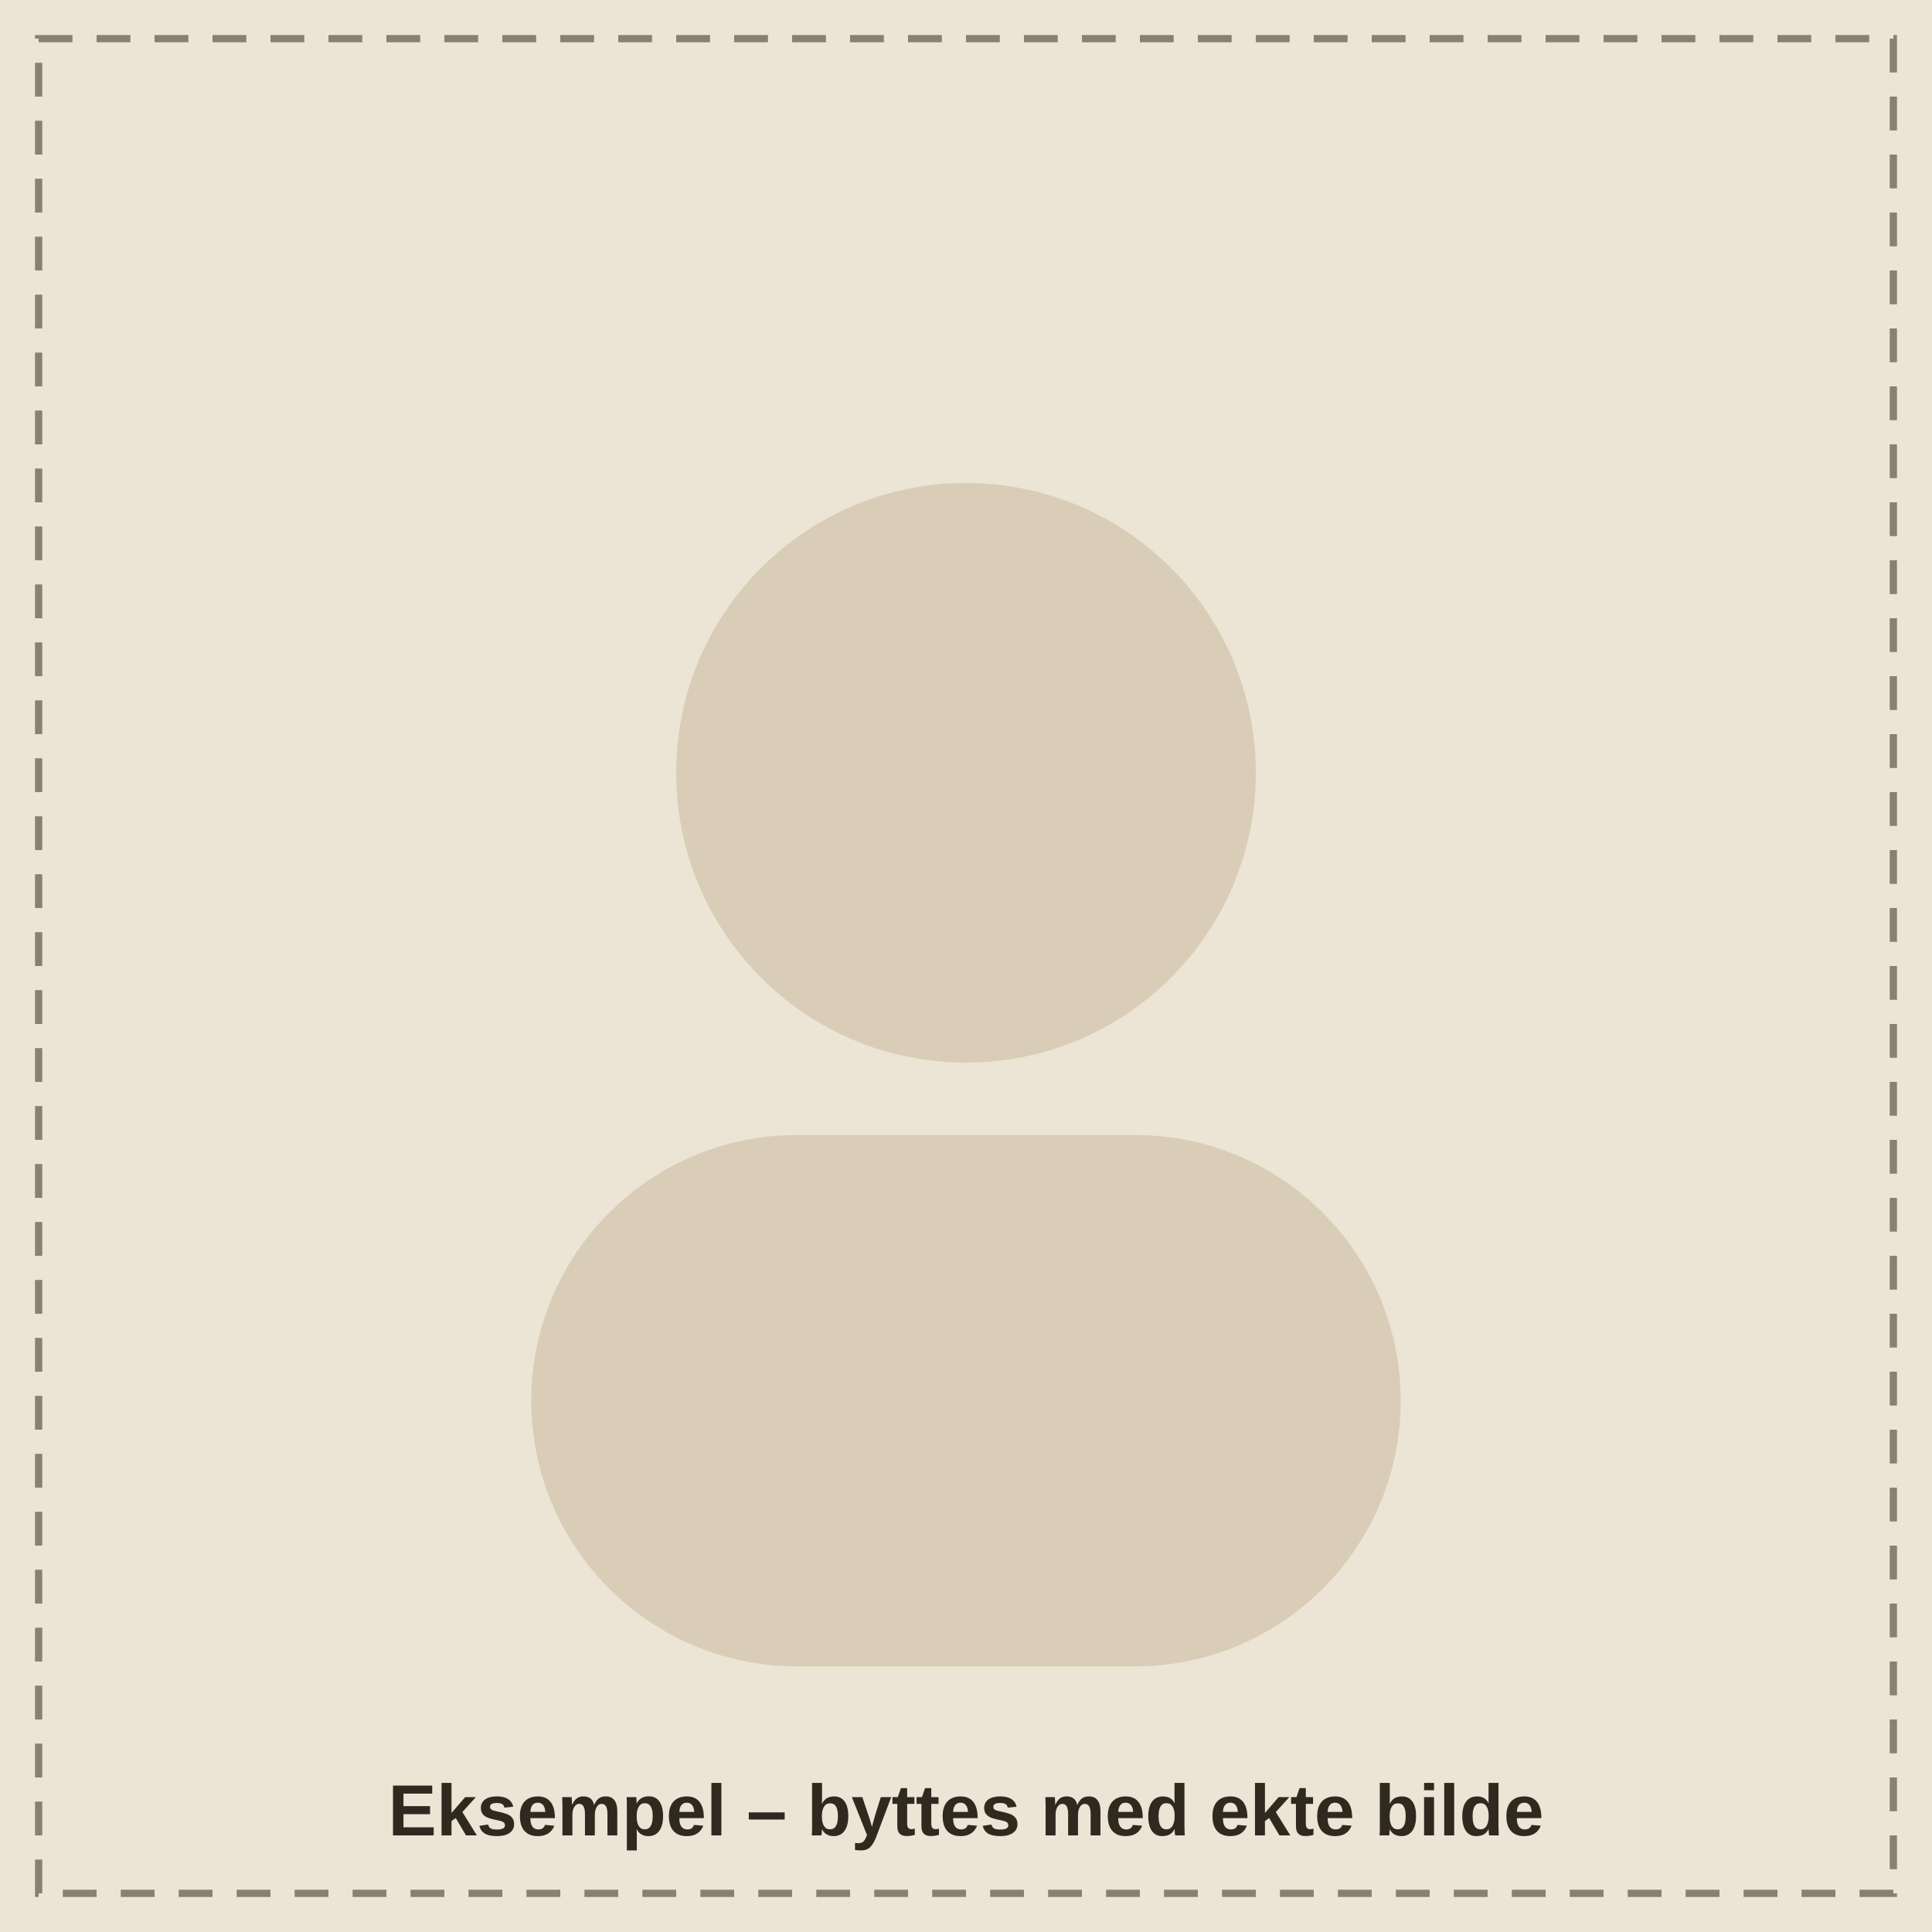
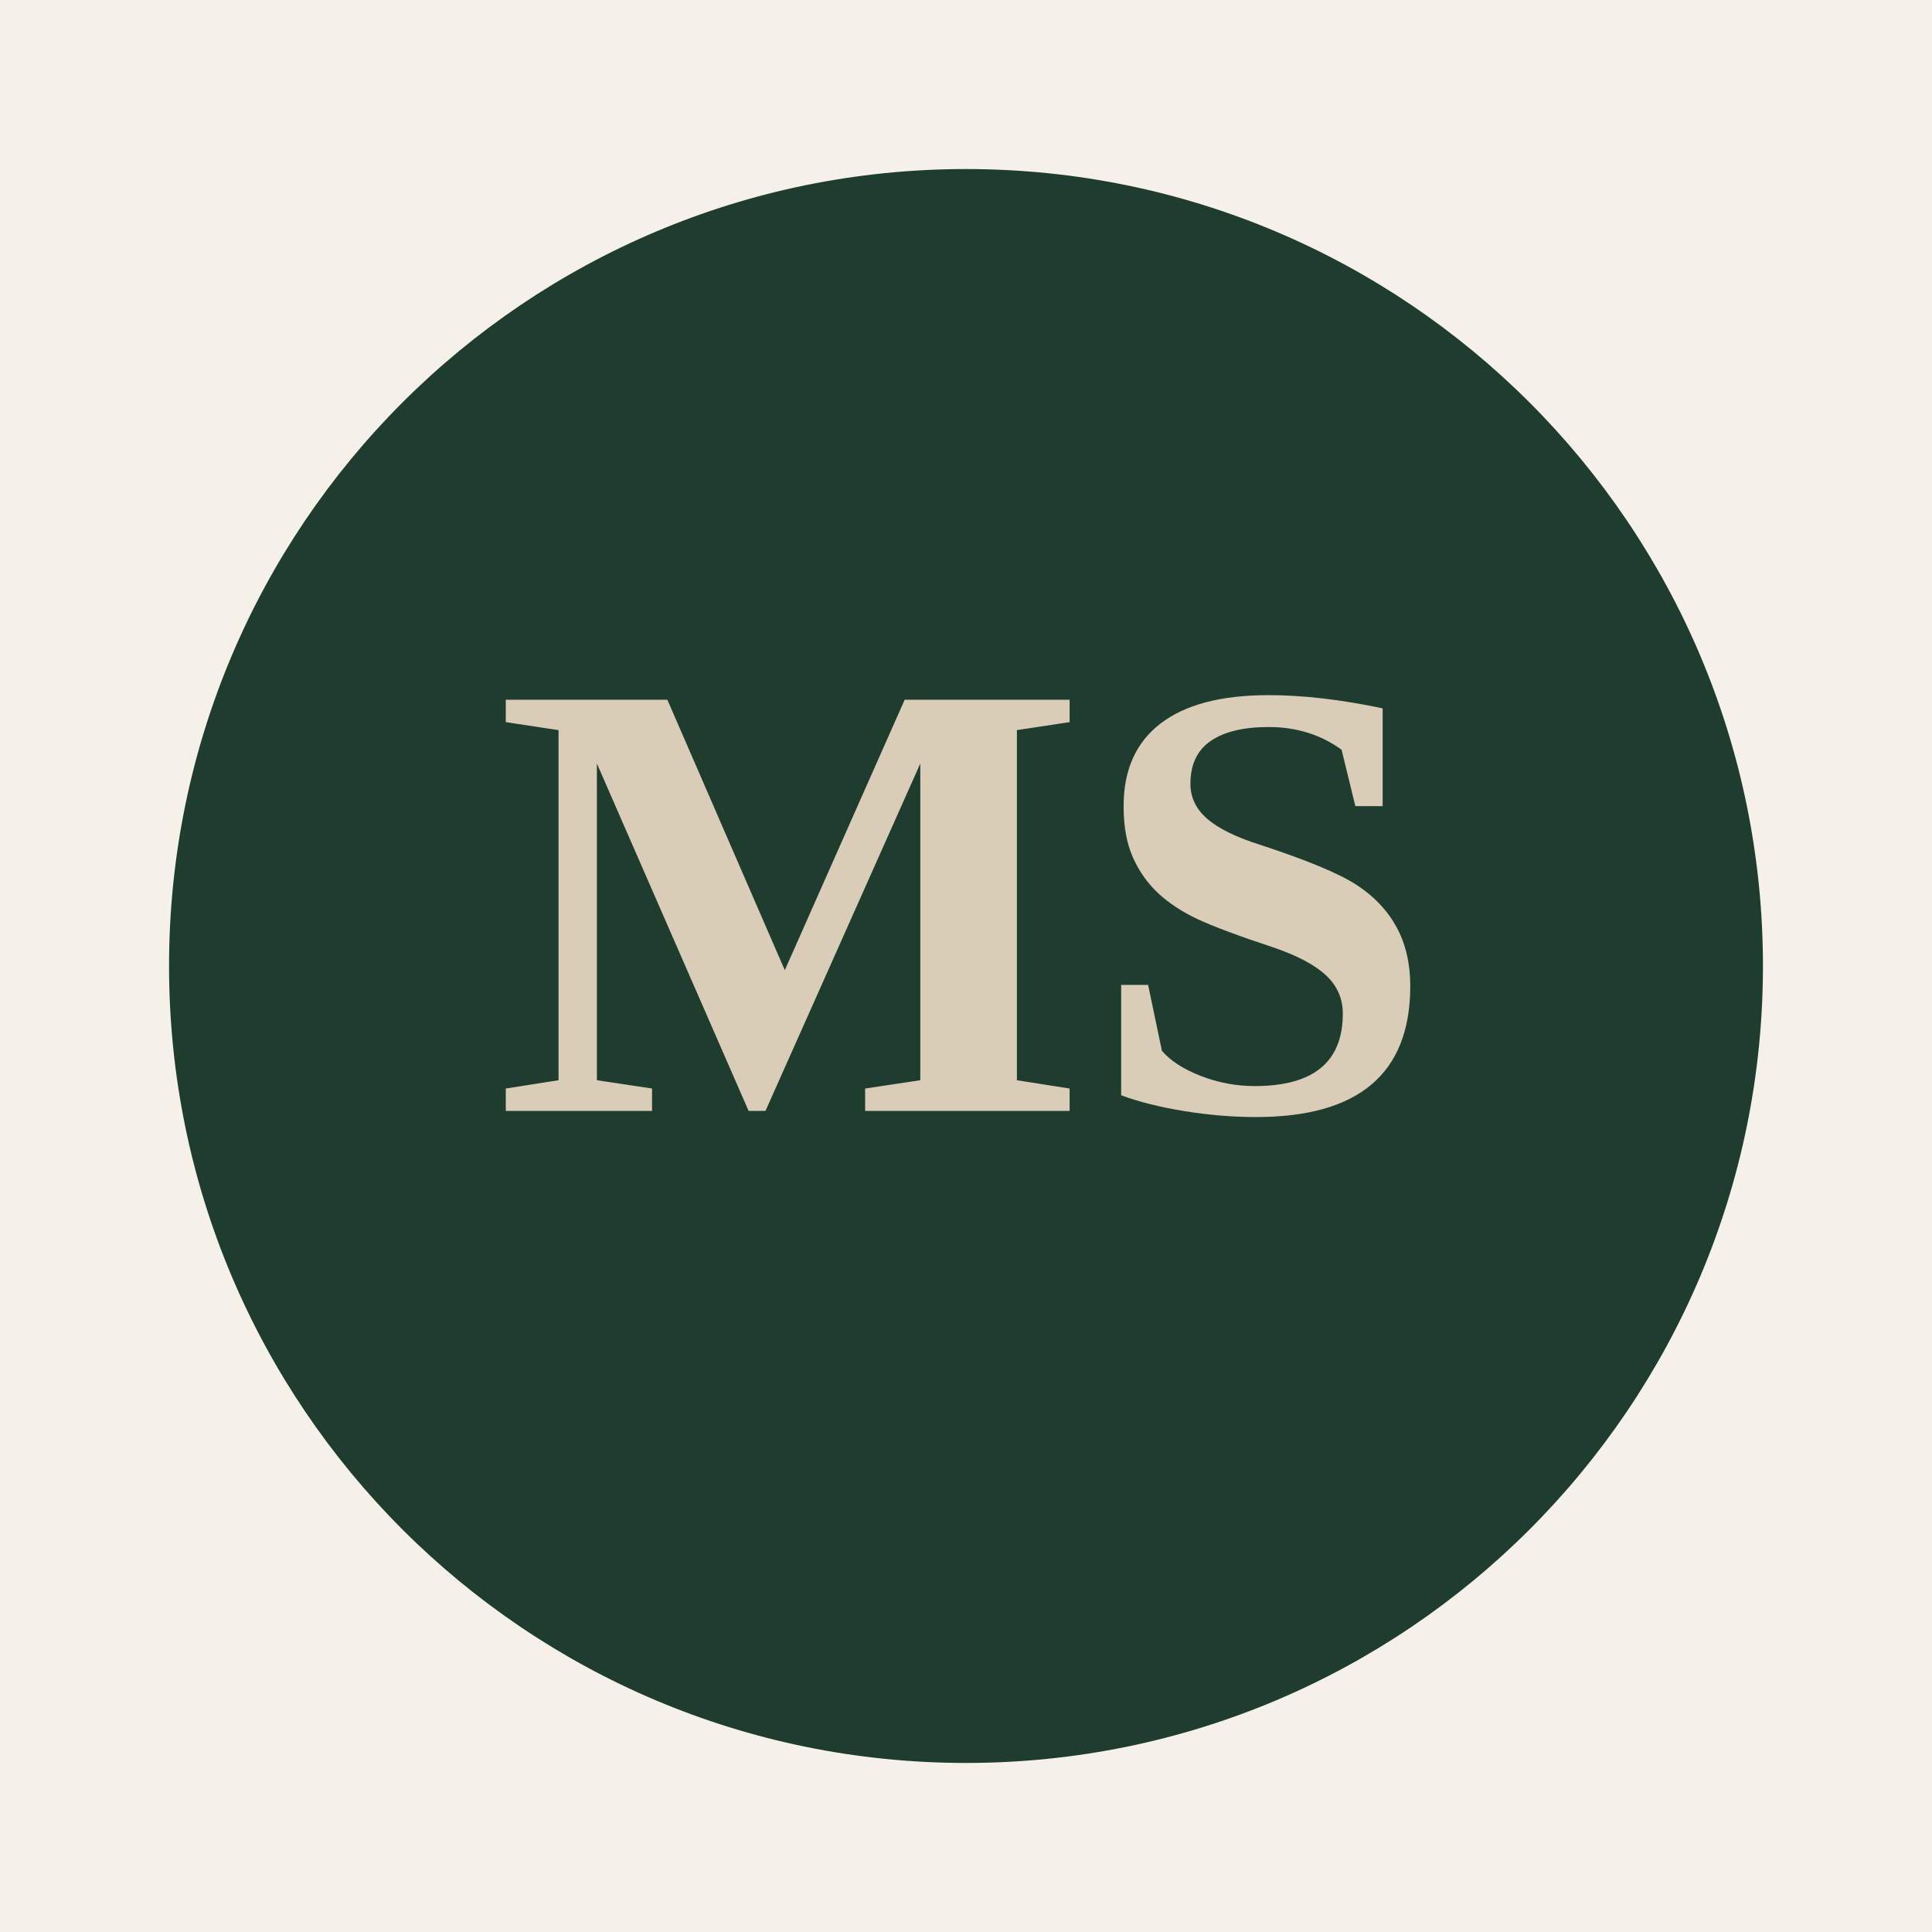
<svg xmlns="http://www.w3.org/2000/svg" width="800" height="800" viewBox="0 0 800 800">
-   <rect width="800" height="800" fill="#ece4d5" />
-   <rect x="16" y="16" width="768" height="768" fill="none" stroke="#8a8072" stroke-width="3" stroke-dasharray="14 10" />
-   <circle cx="400" cy="320" r="120" fill="#d9cdb7" />
-   <rect x="220" y="470" width="360" height="220" rx="110" fill="#d9cdb7" />
-   <text x="400" y="760" font-family="Arial, sans-serif" font-size="30" fill="#30291f" text-anchor="middle" font-weight="600">Eksempel – byttes med ekte bilde</text>
+   <rect width="800" height="800" fill="#f6f1e8" />
+   <circle cx="400" cy="400" r="330" fill="#1f3d2e" />
+   <text x="400" y="460" font-family="Georgia, 'Times New Roman', serif" font-size="260" fill="#d9cdb7" text-anchor="middle" font-weight="600">MS</text>
</svg>
